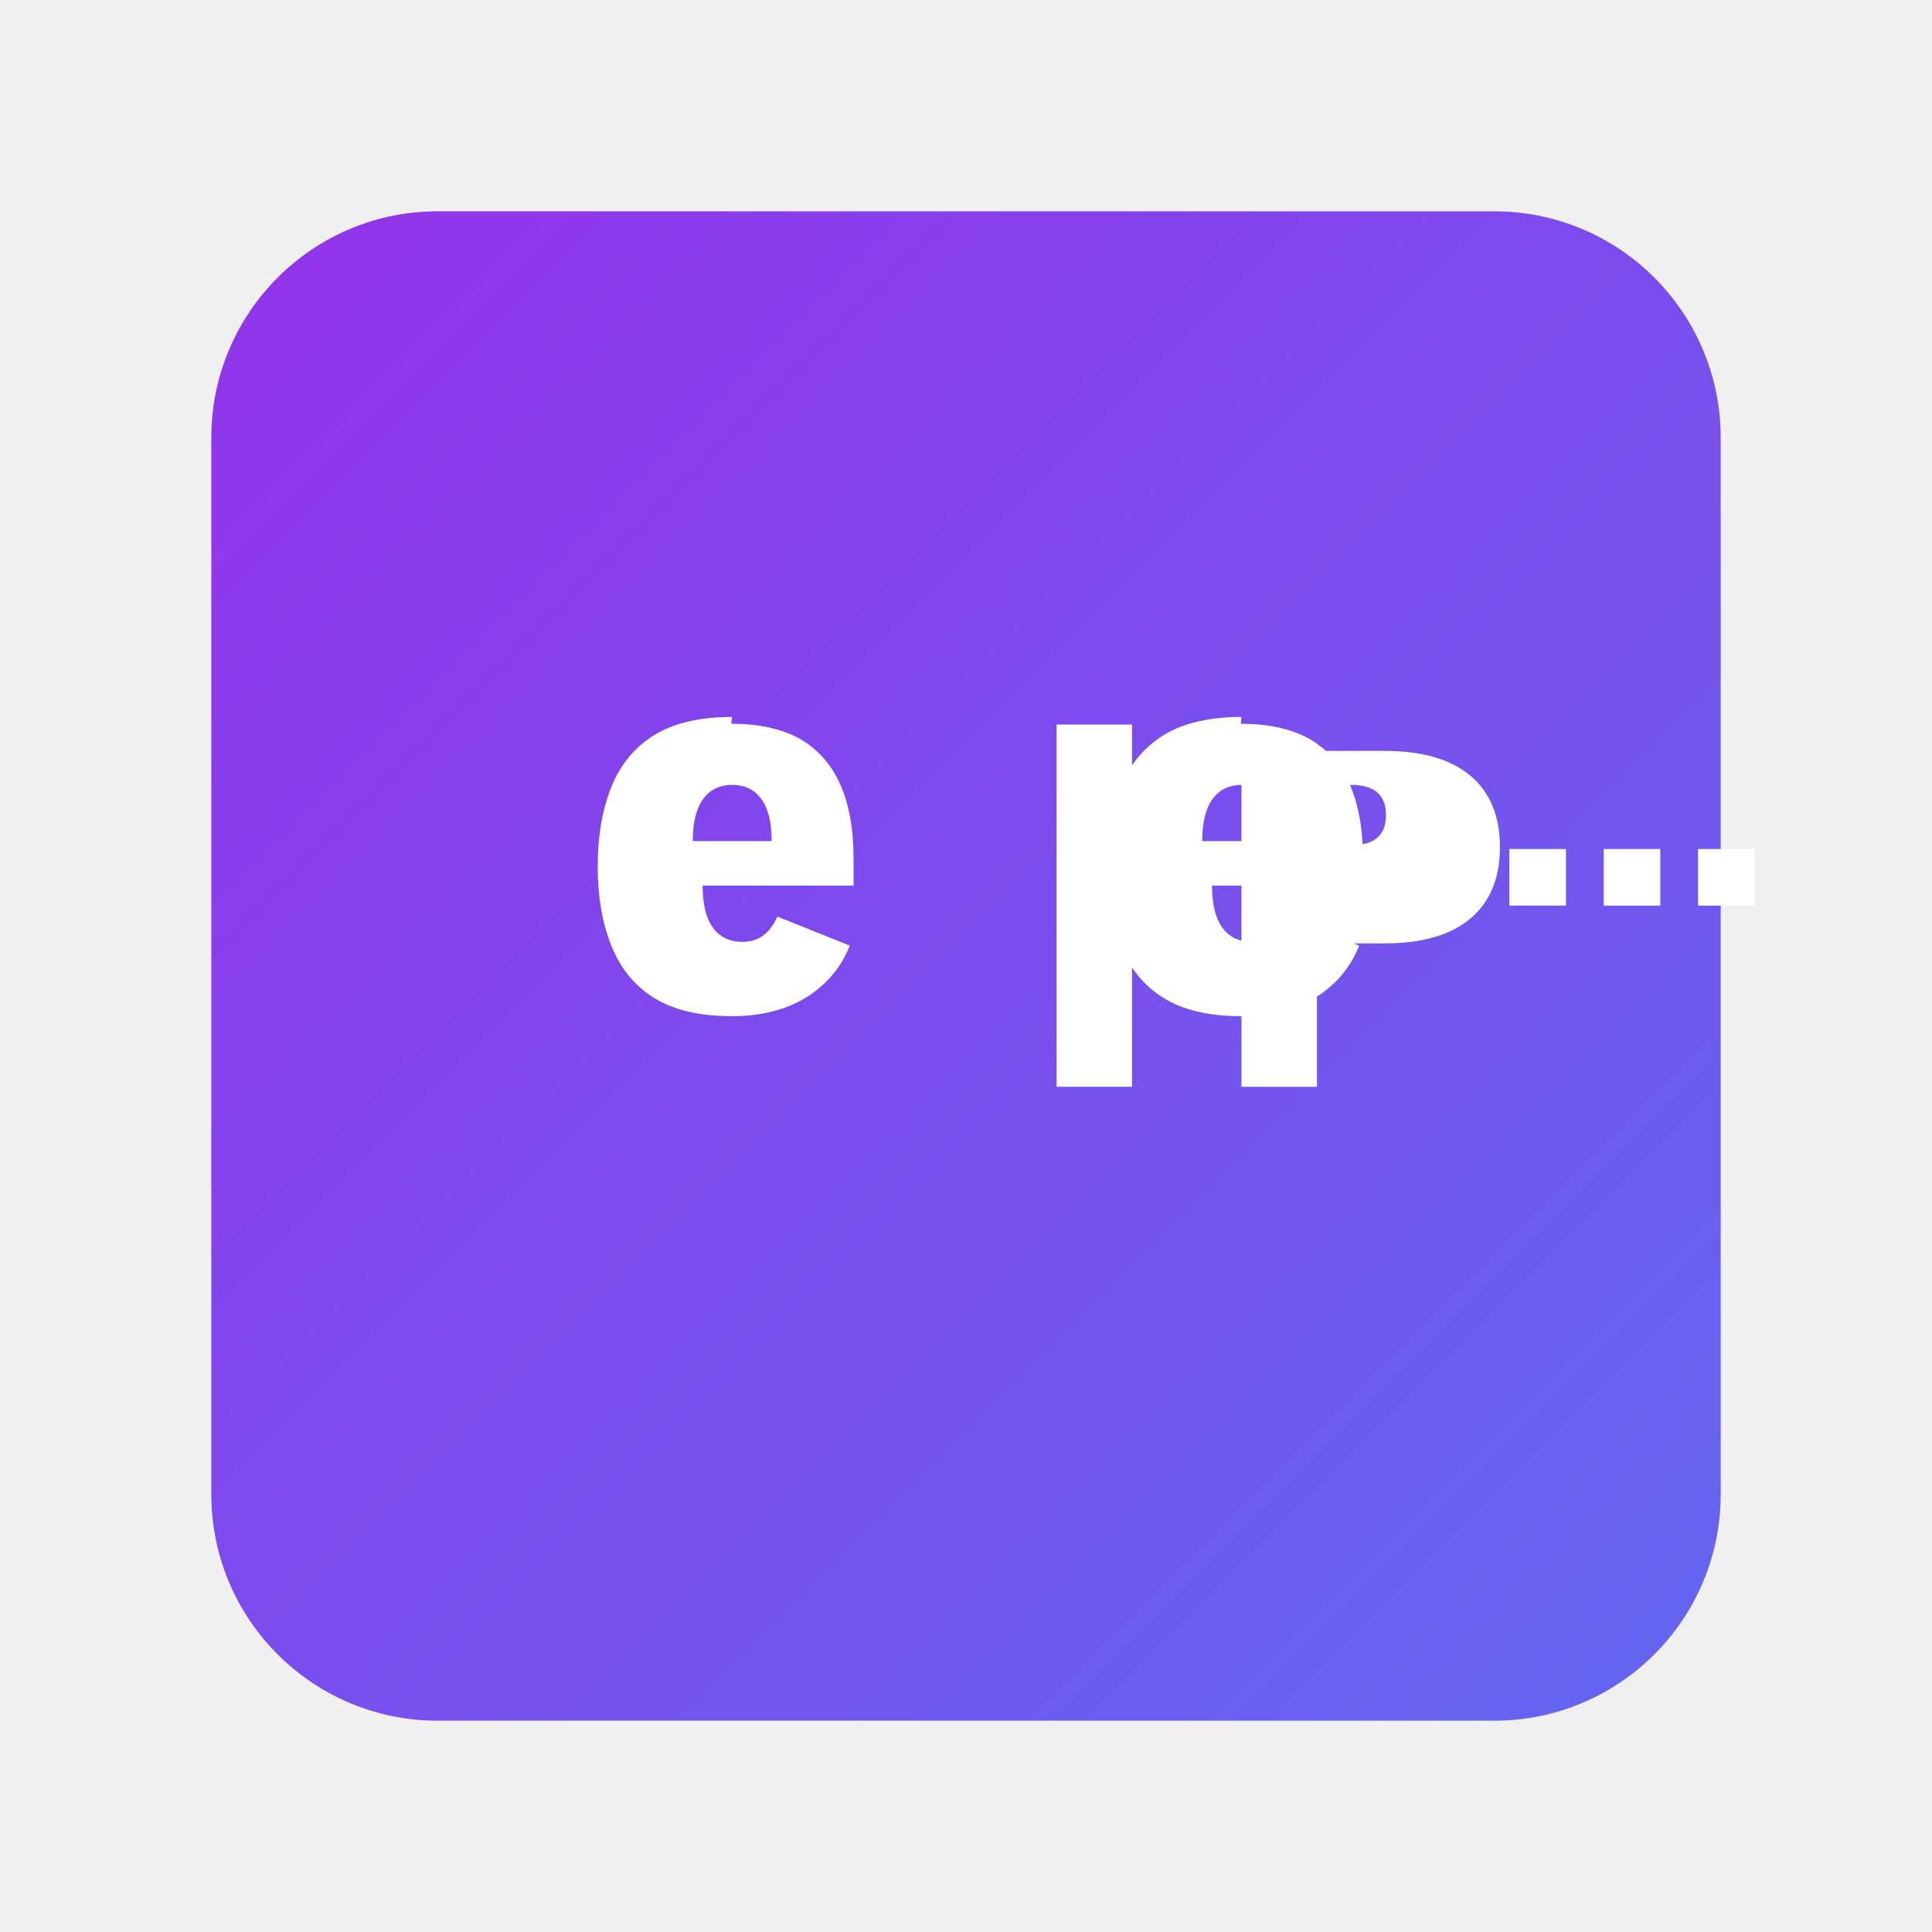
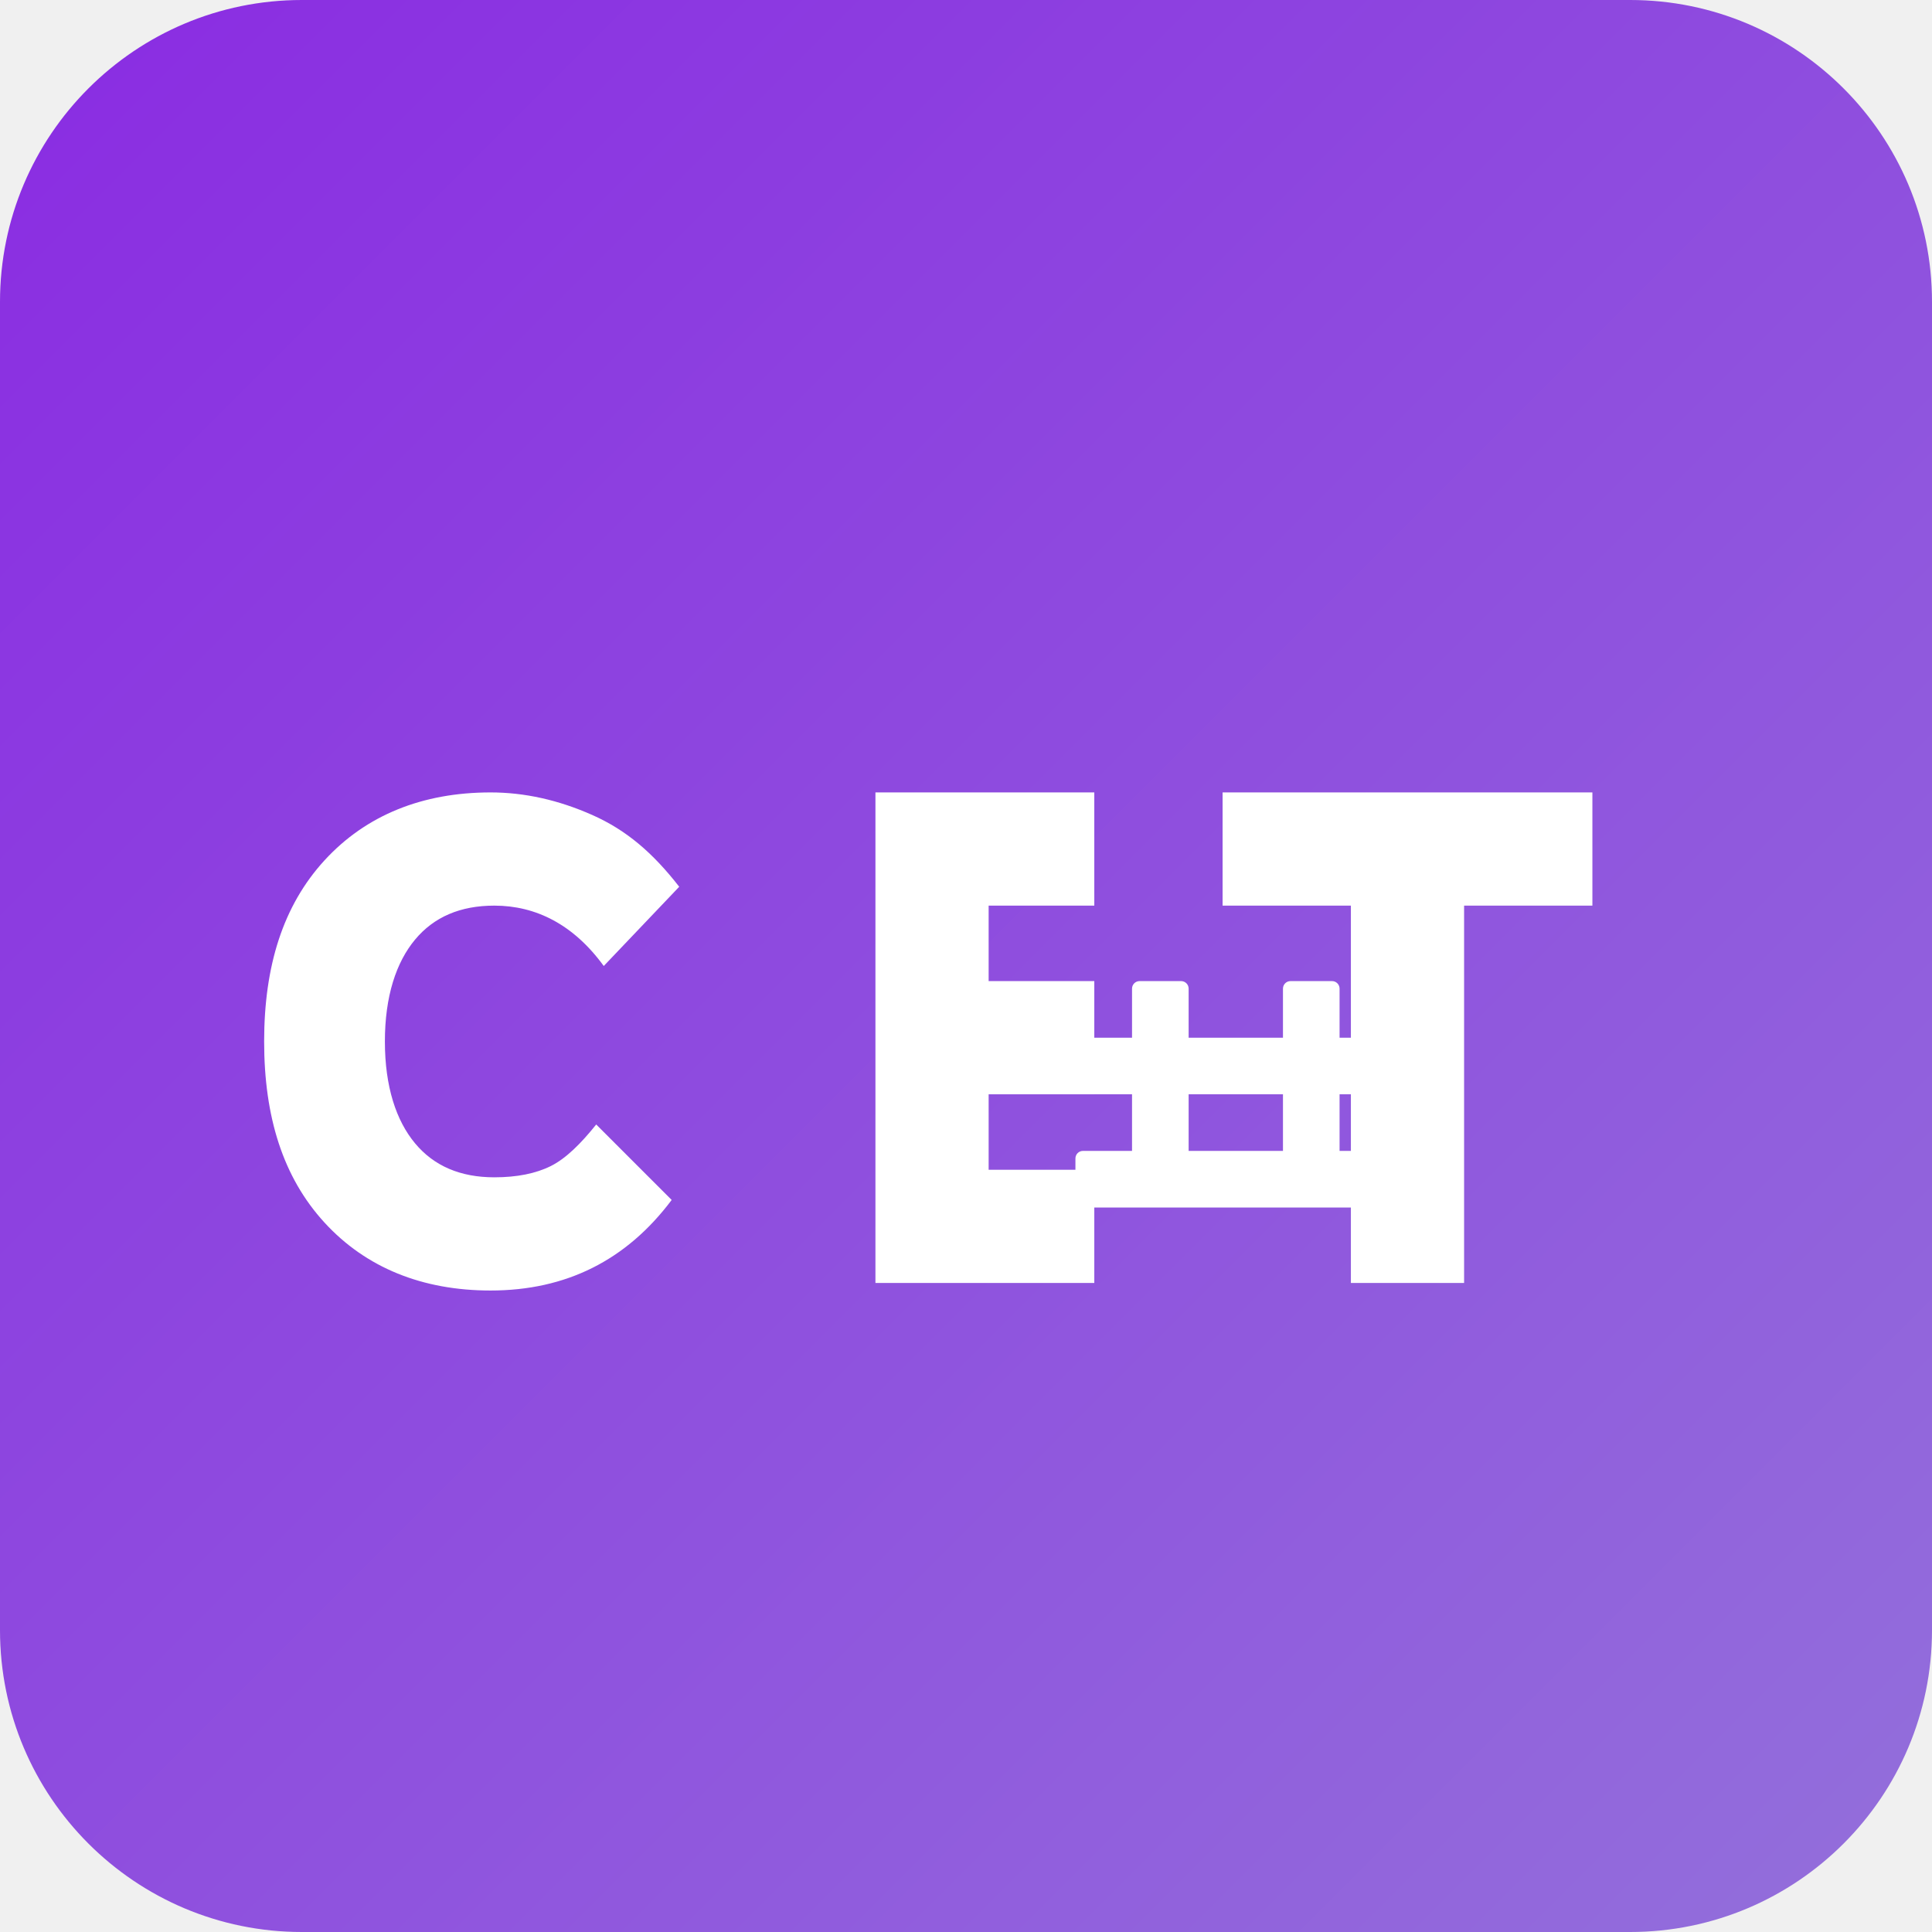
<svg xmlns="http://www.w3.org/2000/svg" width="512px" height="512px" viewBox="0 0 512 512">
  <defs>
    <linearGradient id="csharpGradient" x1="0%" y1="0%" x2="100%" y2="100%">
-       <stop offset="0%" style="stop-color:#9333EA;stop-opacity:1" />
-       <stop offset="100%" style="stop-color:#6366F1;stop-opacity:1" />
+       <stop offset="0%" style="stop-color:#8A2BE2;stop-opacity:1" />
+       <stop offset="100%" style="stop-color:#9370DB;stop-opacity:1" />
    </linearGradient>
  </defs>
-   <rect x="56" y="56" width="400" height="400" rx="60" fill="url(#csharpGradient)" />
+   <rect x="0" y="0" width="512" height="512" rx="80" fill="url(#csharpGradient)" />
  <g fill="white">
-     <path d="M194 190c-8.5 0-15.4 1.6-20.6 4.8-5.2 3.2-9 7.8-11.4 13.8-2.4 6-3.6 13-3.6 21 0 8 1.2 15 3.6 21 2.4 6 6.2 10.7 11.4 13.9 5.2 3.2 12 4.8 20.6 4.8 5.3 0 10-0.8 14.1-2.3 4.1-1.5 7.6-3.7 10.5-6.5 2.9-2.8 5.1-6.1 6.6-9.9l-19.2-7.7c-0.9 2.1-2.1 3.7-3.6 4.9-1.5 1.2-3.4 1.8-5.7 1.8-3.4 0-6-1.3-7.8-3.8-1.8-2.5-2.7-6.2-2.7-11.1h40v-7.2c0-7.9-1.2-14.5-3.6-19.8-2.4-5.3-6-9.3-10.8-12-4.8-2.6-10.8-3.9-18-3.9zm135 0c-8.5 0-15.4 1.6-20.6 4.8-5.2 3.2-9 7.8-11.4 13.8-2.4 6-3.6 13-3.6 21 0 8 1.2 15 3.6 21 2.4 6 6.2 10.7 11.4 13.9 5.2 3.2 12 4.8 20.6 4.8 5.3 0 10-0.8 14.1-2.3 4.1-1.5 7.6-3.7 10.5-6.5 2.9-2.8 5.1-6.1 6.6-9.9l-19.2-7.7c-0.9 2.1-2.1 3.7-3.6 4.9-1.5 1.2-3.4 1.8-5.7 1.8-3.4 0-6-1.3-7.8-3.8-1.8-2.5-2.7-6.2-2.7-11.1h40v-7.2c0-7.9-1.2-14.5-3.6-19.8-2.4-5.3-6-9.3-10.8-12-4.8-2.6-10.8-3.9-18-3.9zM280 192v96h20v-96h-20zm49 0v96h20v-38h18c9.9 0 17.5-2.2 22.7-6.6 5.2-4.4 7.8-10.7 7.8-18.9 0-8.2-2.6-14.5-7.8-18.9-5.2-4.4-12.8-6.6-22.7-6.6H329zm-135 16c3.4 0 6 1.3 7.8 3.8 1.8 2.5 2.7 6.2 2.7 11.1h-20.9c0-4.9 0.9-8.6 2.7-11.1 1.8-2.5 4.4-3.8 7.8-3.8zm135 0c3.4 0 6 1.3 7.8 3.8 1.8 2.5 2.7 6.2 2.7 11.1h-20.9c0-4.9 0.9-8.6 2.7-11.1 1.8-2.5 4.4-3.8 7.8-3.8zm13 0h16c3.2 0 5.5 0.7 7 2 1.5 1.3 2.3 3.3 2.3 6 0 2.7-0.8 4.7-2.3 6-1.5 1.3-3.8 2-7 2h-16v-16z" />
-     <path d="M375 225v15h15v-15h-15zm25 0v15h15v-15h-15zm25 0v15h15v-15h-15zm25 0v15h15v-15h-15z" />
+     <path d="M130,210 C112,210 97,216 86,228 C75,240 70,256 70,276 C70,296 75,312 86,324 C97,336 112,342 130,342 C140,342 149,340 157,336 C165,332 172,326 178,318 L158,298 C154,303 150,307 146,309 C142,311 137,312 131,312 C122,312 115,309 110,303 C105,297 102,288 102,276 C102,264 105,255 110,249 C115,243 122,240 131,240 C142,240 152,245 160,256 L180,235 C173,226 166,220 157,216 C148,212 139,210 130,210 Z" />
+     <path d="M290,210 L290,240 L262,240 L262,260 L290,260 L290,290 L262,290 L262,310 L290,310 L290,340 L232,340 L232,210 L290,210 Z" />
+     <path d="M324,210 L324,240 L358,240 L358,340 L388,340 L388,240 L422,240 L422,210 L324,210 Z" />
+   </g>
+   <g fill="white">
+     <rect x="300" y="260" width="15" height="50" rx="2" />
+     <rect x="340" y="260" width="15" height="50" rx="2" />
+     <rect x="285" y="275" width="85" height="15" rx="2" />
+     <rect x="285" y="305" width="85" height="15" rx="2" />
  </g>
</svg>
